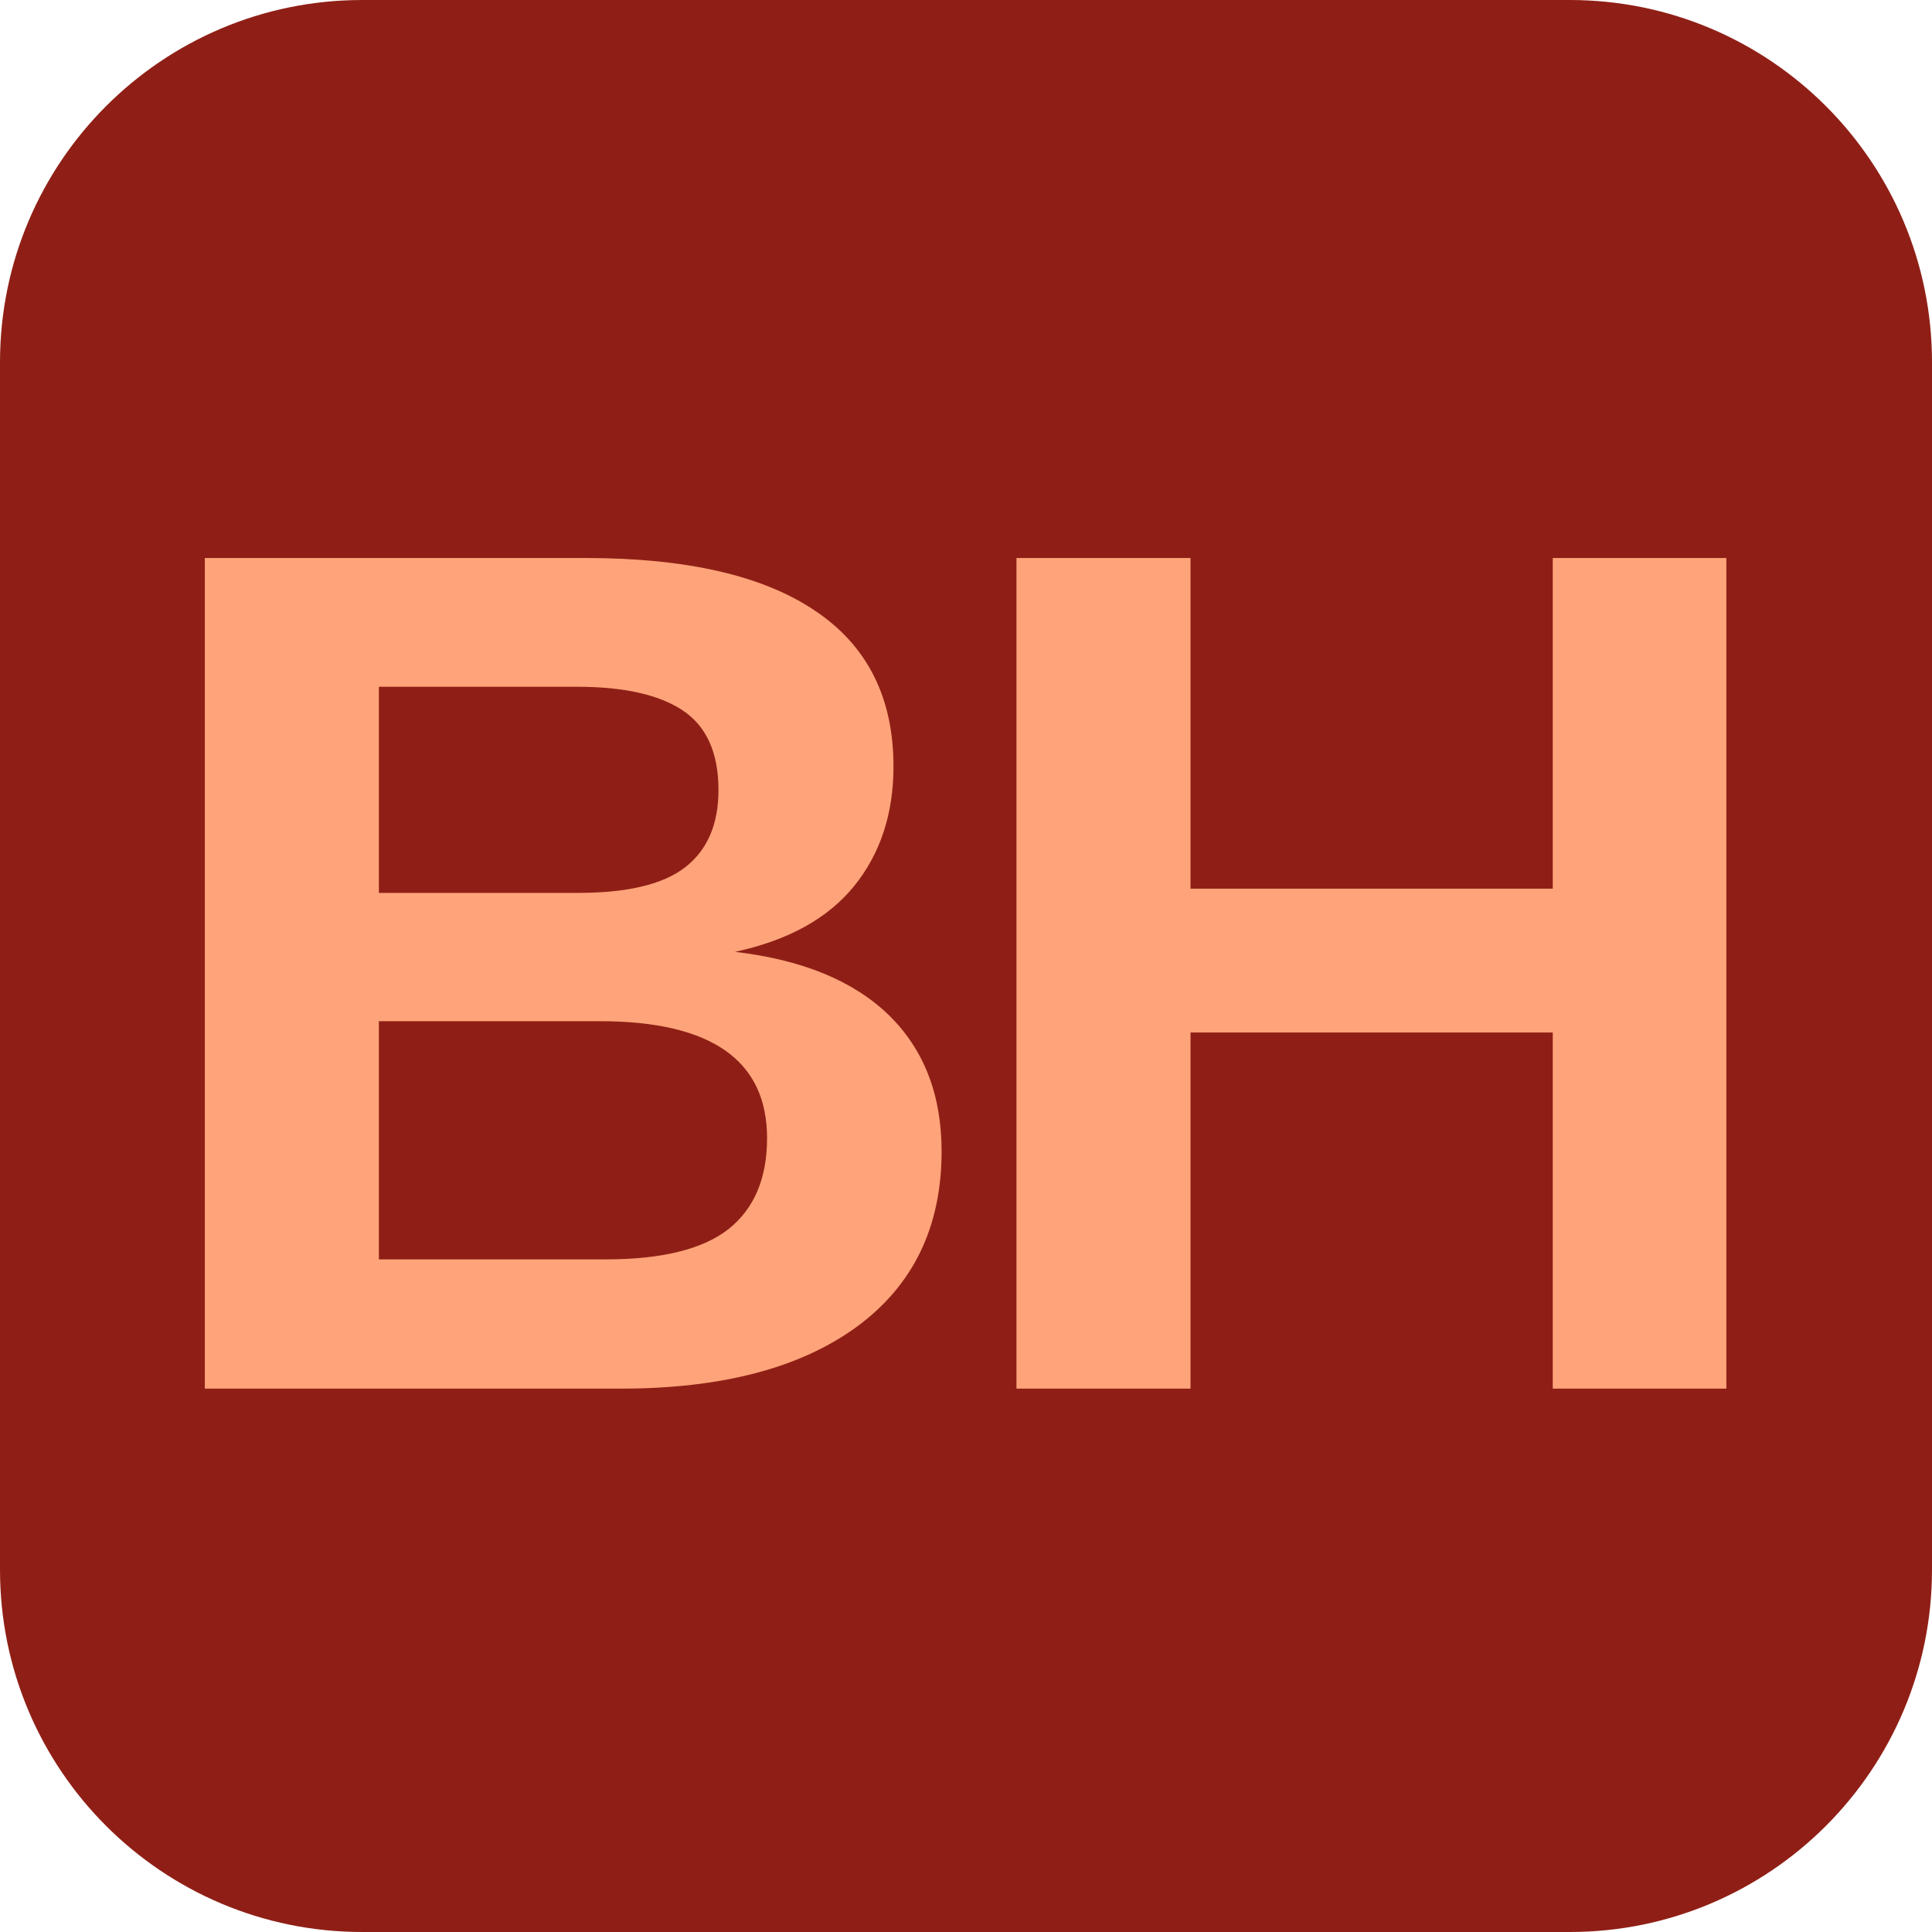
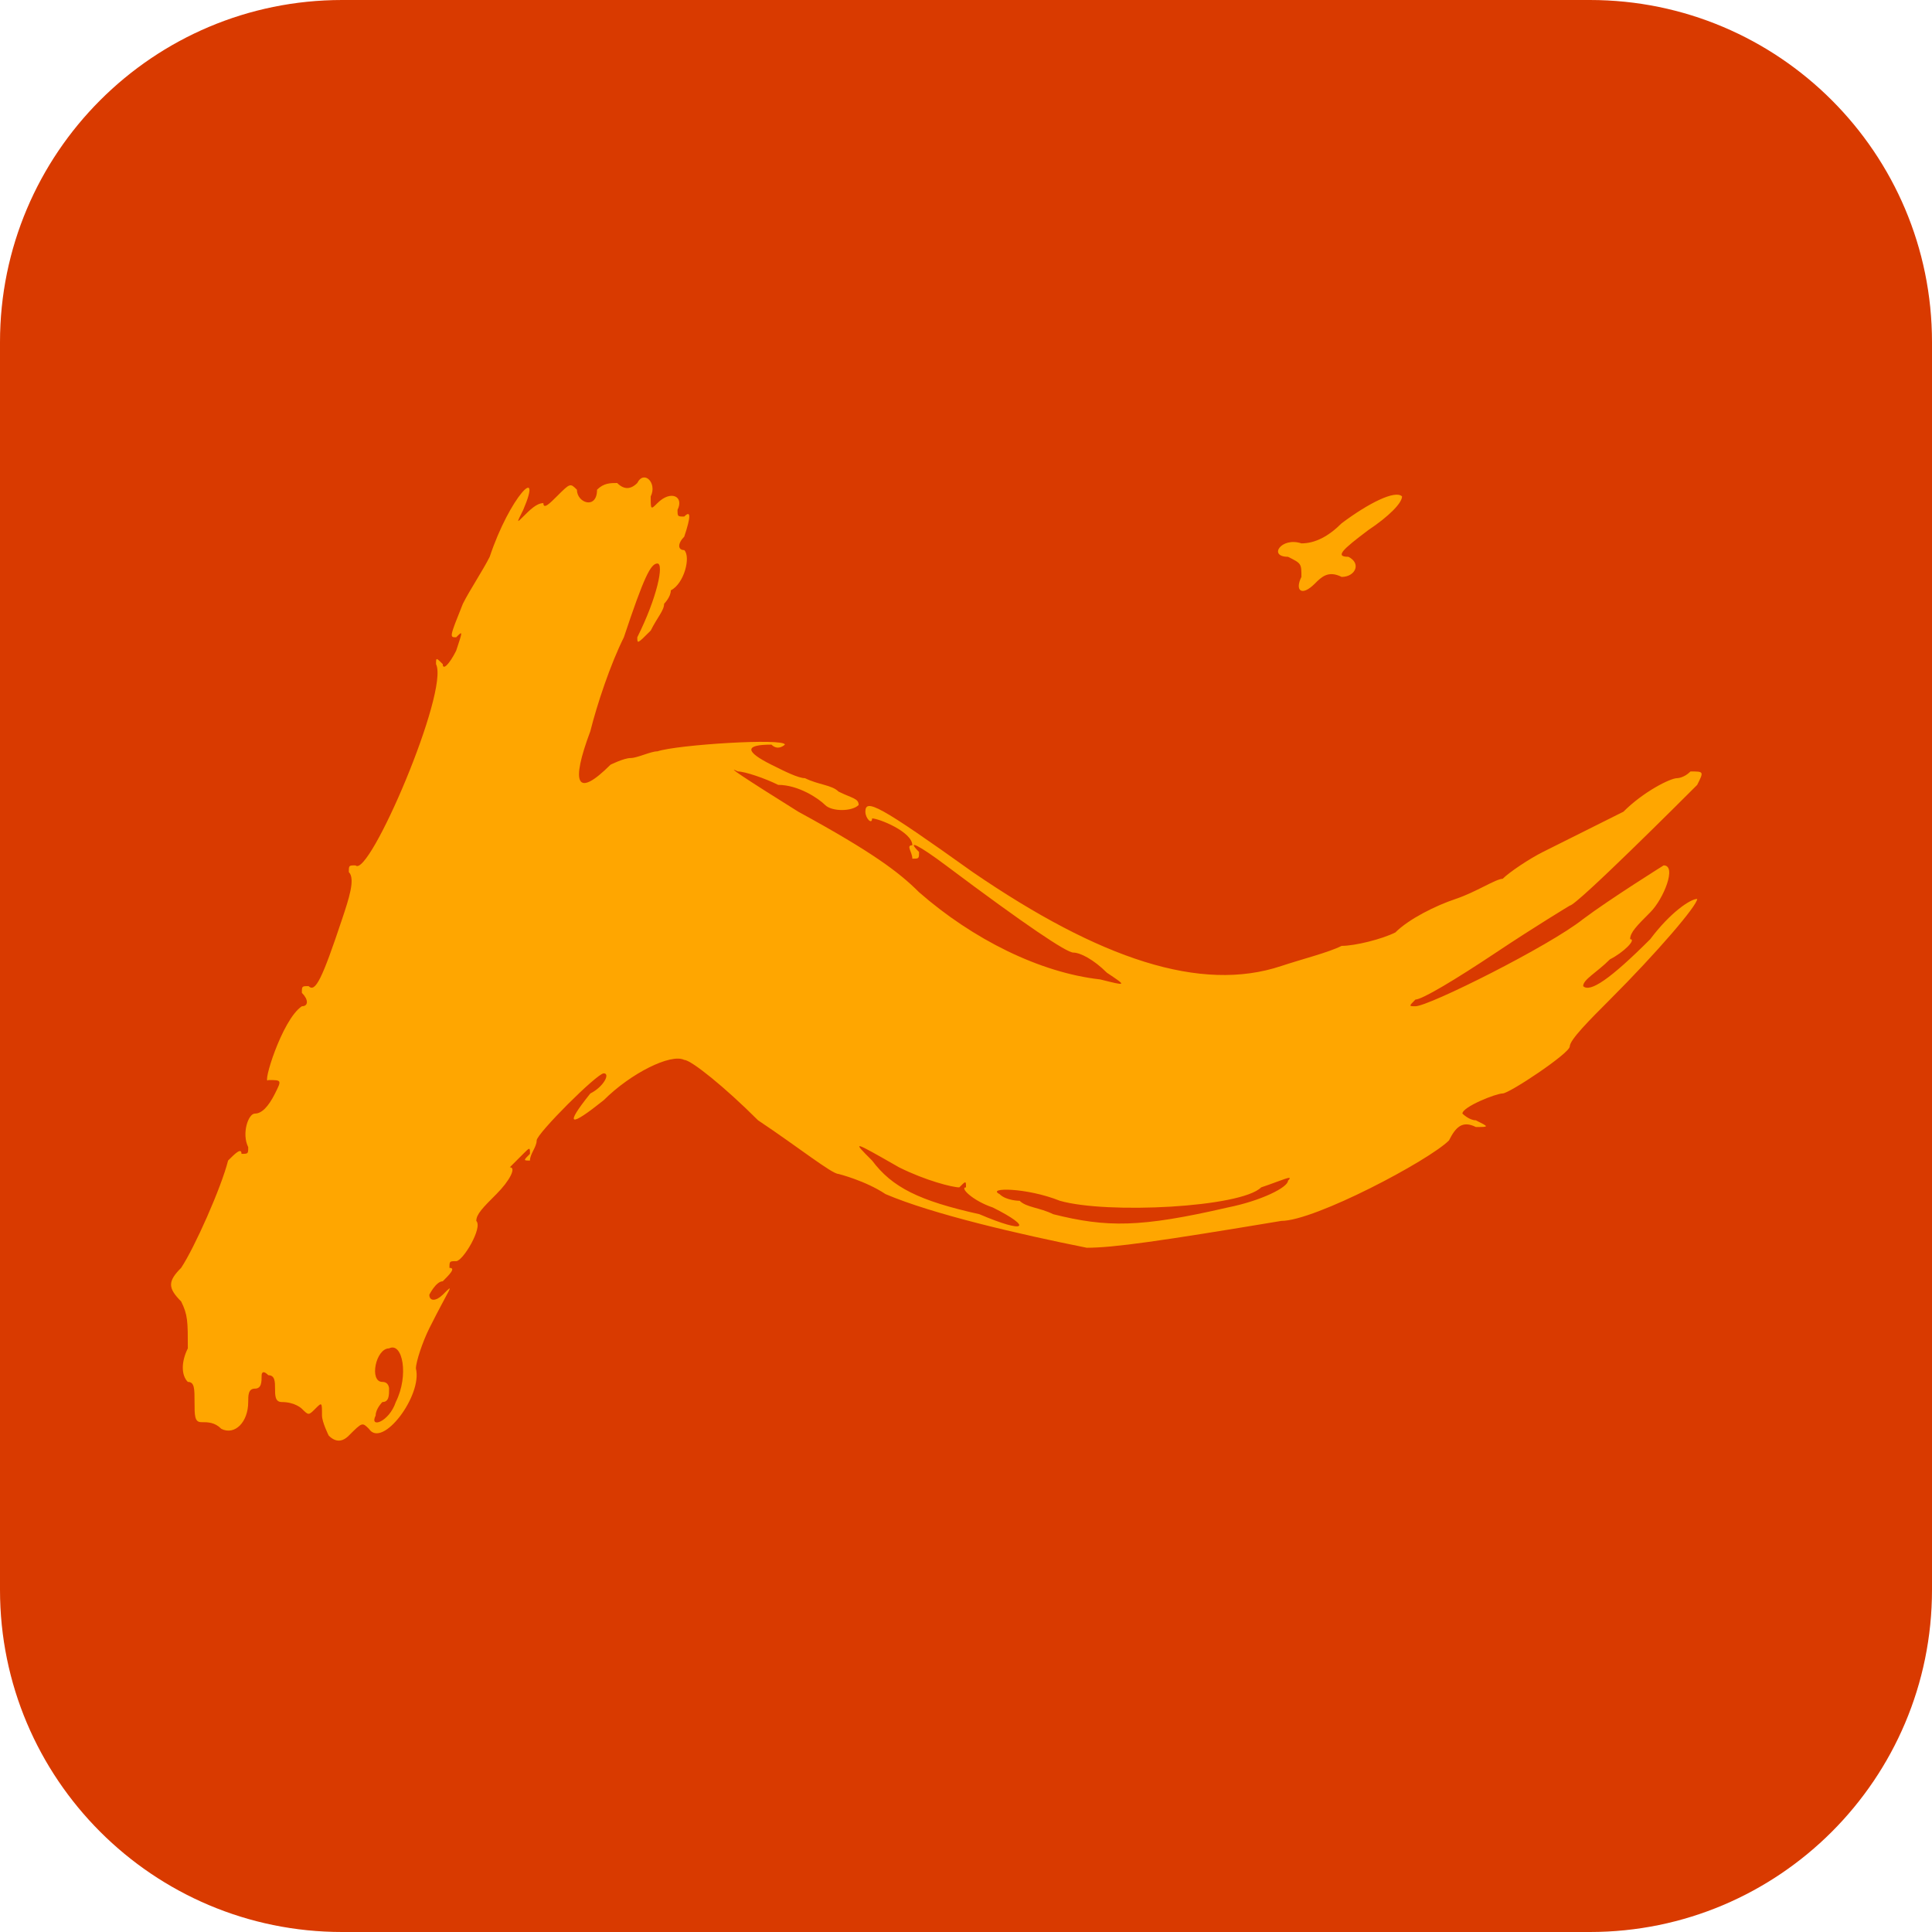
- <svg xmlns="http://www.w3.org/2000/svg" viewBox="0 0 64 64">
-   <rect width="64" height="64" rx="12" fill="#8f1f16" />
-   <text x="32" y="46" font-family="Helvetica Neue, Arial, sans-serif" font-size="40" font-weight="700" text-anchor="middle" fill="#ffa47a" letter-spacing="-2">BH</text>
+ <svg xmlns="http://www.w3.org/2000/svg" viewBox="0 0 288 288">
+   <rect width="288" height="288" rx="51" fill="#d93a00" />
+   <path transform="translate(24 69)" fill="#ffa600" fill-rule="evenodd" d="M25 145C25 145 24 143 24 142C24 140 24 140 23 141C22 142 22 142 21 141C21 141 20 140 18 140C17 140 17 139 17 138C17 137 17 136 16 136C15 135 15 136 15 136C15 137 15 138 14 138C13 138 13 139 13 140C13 143 11 145 9 144C8 143 7 143 6 143C5 143 5 142 5 140C5 138 5 137 4 137C3 136 3 134 4 132C4 128 4 127 3 125C1 123 1 122 3 120C5 117 9 108 10 104C11 103 12 102 12 103C13 103 13 103 13 102C12 100 13 97 14 97C15 97 16 96 17 94C18 92 18 92 16 92C15 93 18 83 21 81C22 81 22 80 21 79C21 78 21 78 22 78C23 79 24 77 27 68C28 65 29 62 28 61C28 60 28 60 29 60C31 62 43 34 41 30C41 29 41 29 42 30C42 31 43 30 44 28C45 25 45 25 44 26C43 26 43 26 45 21C46 19 48 16 49 14C52 5 57 -0 54 7C53 9 53 9 54 8C55 7 56 6 57 6C57 7 58 6 59 5C61 3 61 3 62 4C62 6 65 7 65 4C66 3 67 3 68 3C69 4 70 4 71 3C72 1 74 3 73 5C73 7 73 7 74 6C76 4 78 5 77 7C77 8 77 8 78 8C79 7 79 8 78 11C77 12 77 13 78 13C79 14 78 18 76 19C76 20 75 21 75 21C75 22 74 23 73 25C71 27 71 27 71 26C74 20 75 15 74 15C73 15 72 17 69 26C67 30 65 36 64 40C61 48 62 50 67 45C67 45 69 44 70 44C71 44 73 43 74 43C77 42 93 41 93 42C93 42 92 43 91 42C87 42 87 43 91 45C93 46 95 47 96 47C98 48 100 48 101 49C103 50 104 50 104 51C103 52 100 52 99 51C98 50 95 48 92 48C90 47 87 46 86 46C84 45 87 47 95 52C106 58 110 61 113 64C121 71 131 76 140 77C144 78 144 78 141 76C139 74 137 73 136 73C135 73 129 69 117 60C113 57 111 56 113 58C113 59 113 59 112 59C112 58 111 57 112 57C112 55 107 53 106 53C106 54 105 53 105 52C105 50 107 51 121 61C140 74 155 79 167 75C170 74 174 73 176 72C178 72 182 71 184 70C186 68 190 66 193 65C196 64 199 62 200 62C201 61 204 59 206 58C208 57 214 54 218 52C221 49 225 47 226 47C226 47 227 47 228 46C230 46 230 46 229 48C227 50 211 66 210 66C210 66 205 69 199 73C193 77 188 80 187 80C186 81 186 81 187 81C189 81 207 72 212 68C216 65 224 60 224 60C226 60 224 65 222 67C220 69 219 70 219 71C220 71 218 73 216 74C214 76 212 77 212 78C213 79 216 77 222 71C225 67 228 65 229 65C229 66 223 73 216 80C213 83 210 86 210 87C210 88 201 94 200 94C199 94 194 96 194 97C194 97 195 98 196 98C198 99 198 99 196 99C194 98 193 99 192 101C189 104 172 113 167 113C149 116 142 117 138 117C128 115 115 112 108 109C105 107 101 106 101 106C100 106 95 102 89 98C84 93 79 89 78 89C76 88 70 91 66 95C61 99 60 99 64 94C66 93 67 91 66 91C65 91 56 100 56 101C56 102 55 103 55 104C54 104 54 104 55 103C55 102 55 102 54 103C53 104 52 105 52 105C53 105 52 107 50 109C48 111 47 112 47 113C48 114 45 119 44 119C43 119 43 119 43 120C44 120 43 121 42 122C41 122 40 124 40 124C40 125 41 125 42 124C44 122 43 123 40 129C39 131 38 134 38 135C39 139 33 147 31 144C30 143 30 143 28 145C27 146 26 146 25 145ZM35 140C37 136 36 131 34 132C32 132 31 137 33 137C34 137 34 138 34 138C34 139 34 140 33 140C33 140 32 141 32 142C31 144 34 143 35 140ZM124 111C121 110 119 108 120 108C120 107 120 107 119 108C118 108 114 107 110 105C103 101 103 101 106 104C109 108 113 110 122 112C129 115 130 114 124 111ZM159 111C164 110 168 108 168 107C169 106 167 107 164 108C161 111 141 112 134 110C129 108 123 108 125 109C126 110 128 110 128 110C129 111 131 111 133 112C141 114 146 114 159 111ZM170 17C170 15 170 15 168 14C165 14 167 11 170 12C172 12 174 11 176 9C180 6 184 4 185 5C185 6 183 8 180 10C176 13 175 14 177 14C179 15 178 17 176 17C174 16 173 17 172 18C170 20 169 19 170 17Z" />
</svg>
